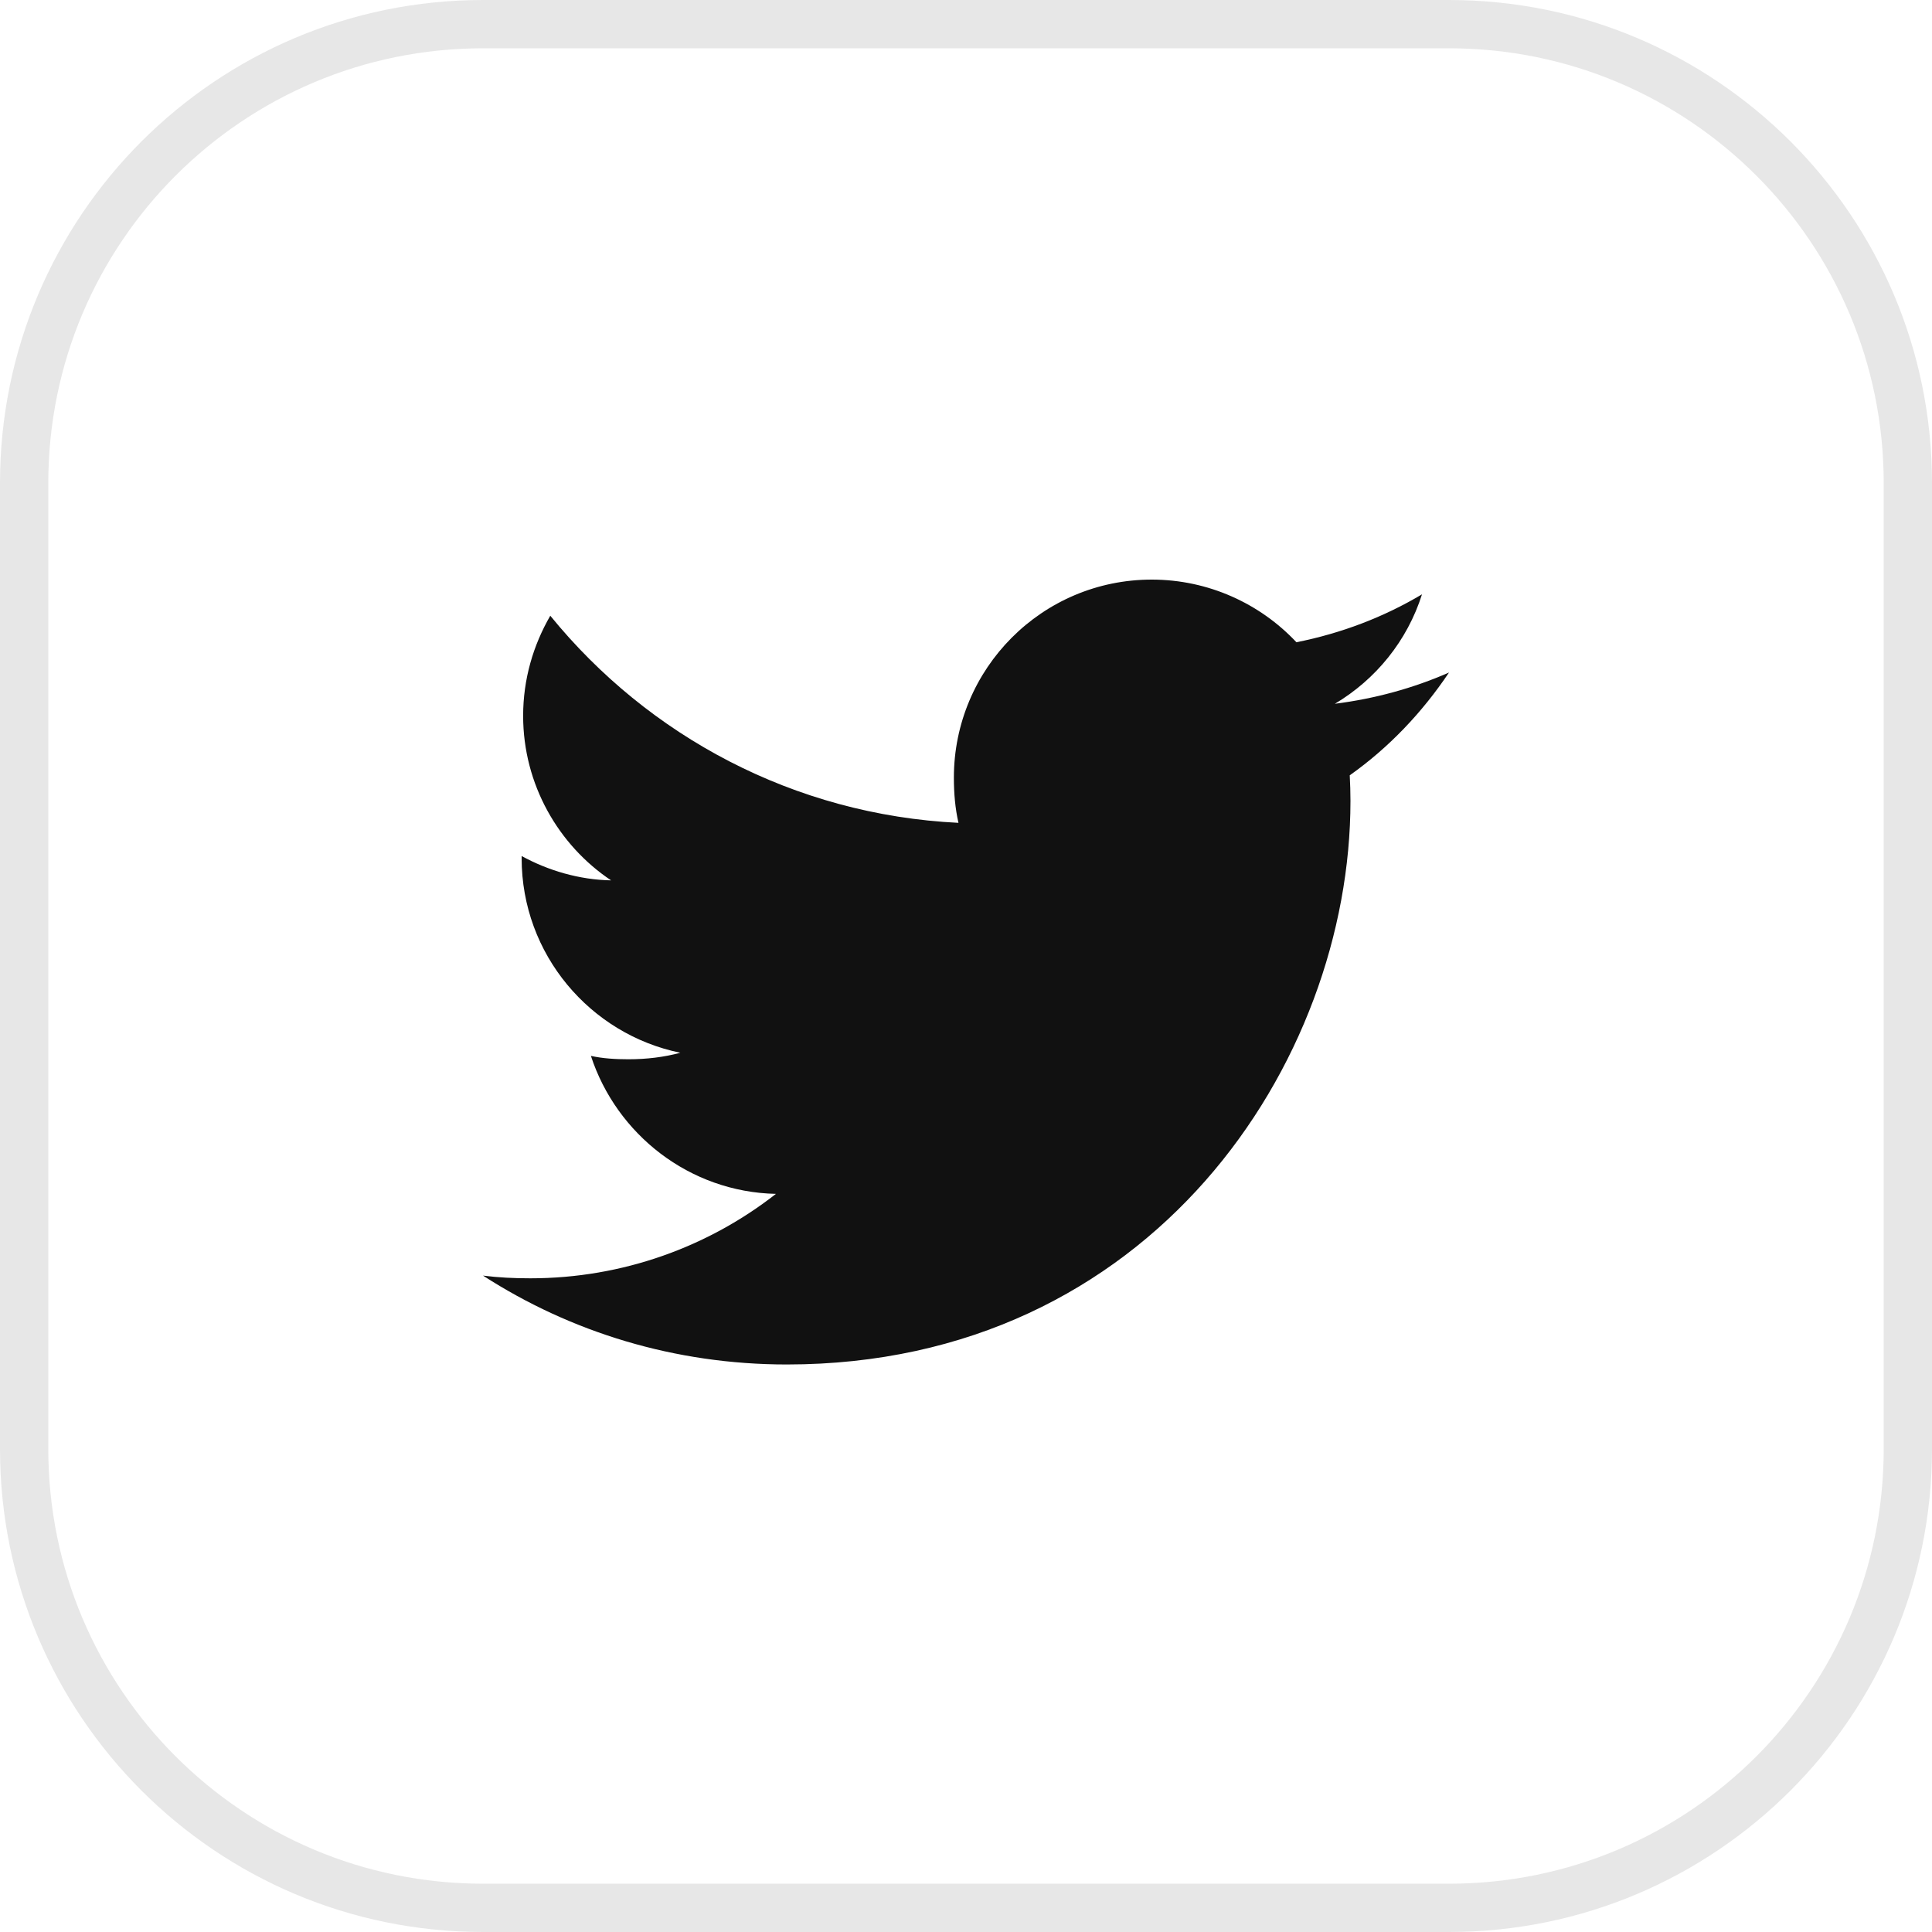
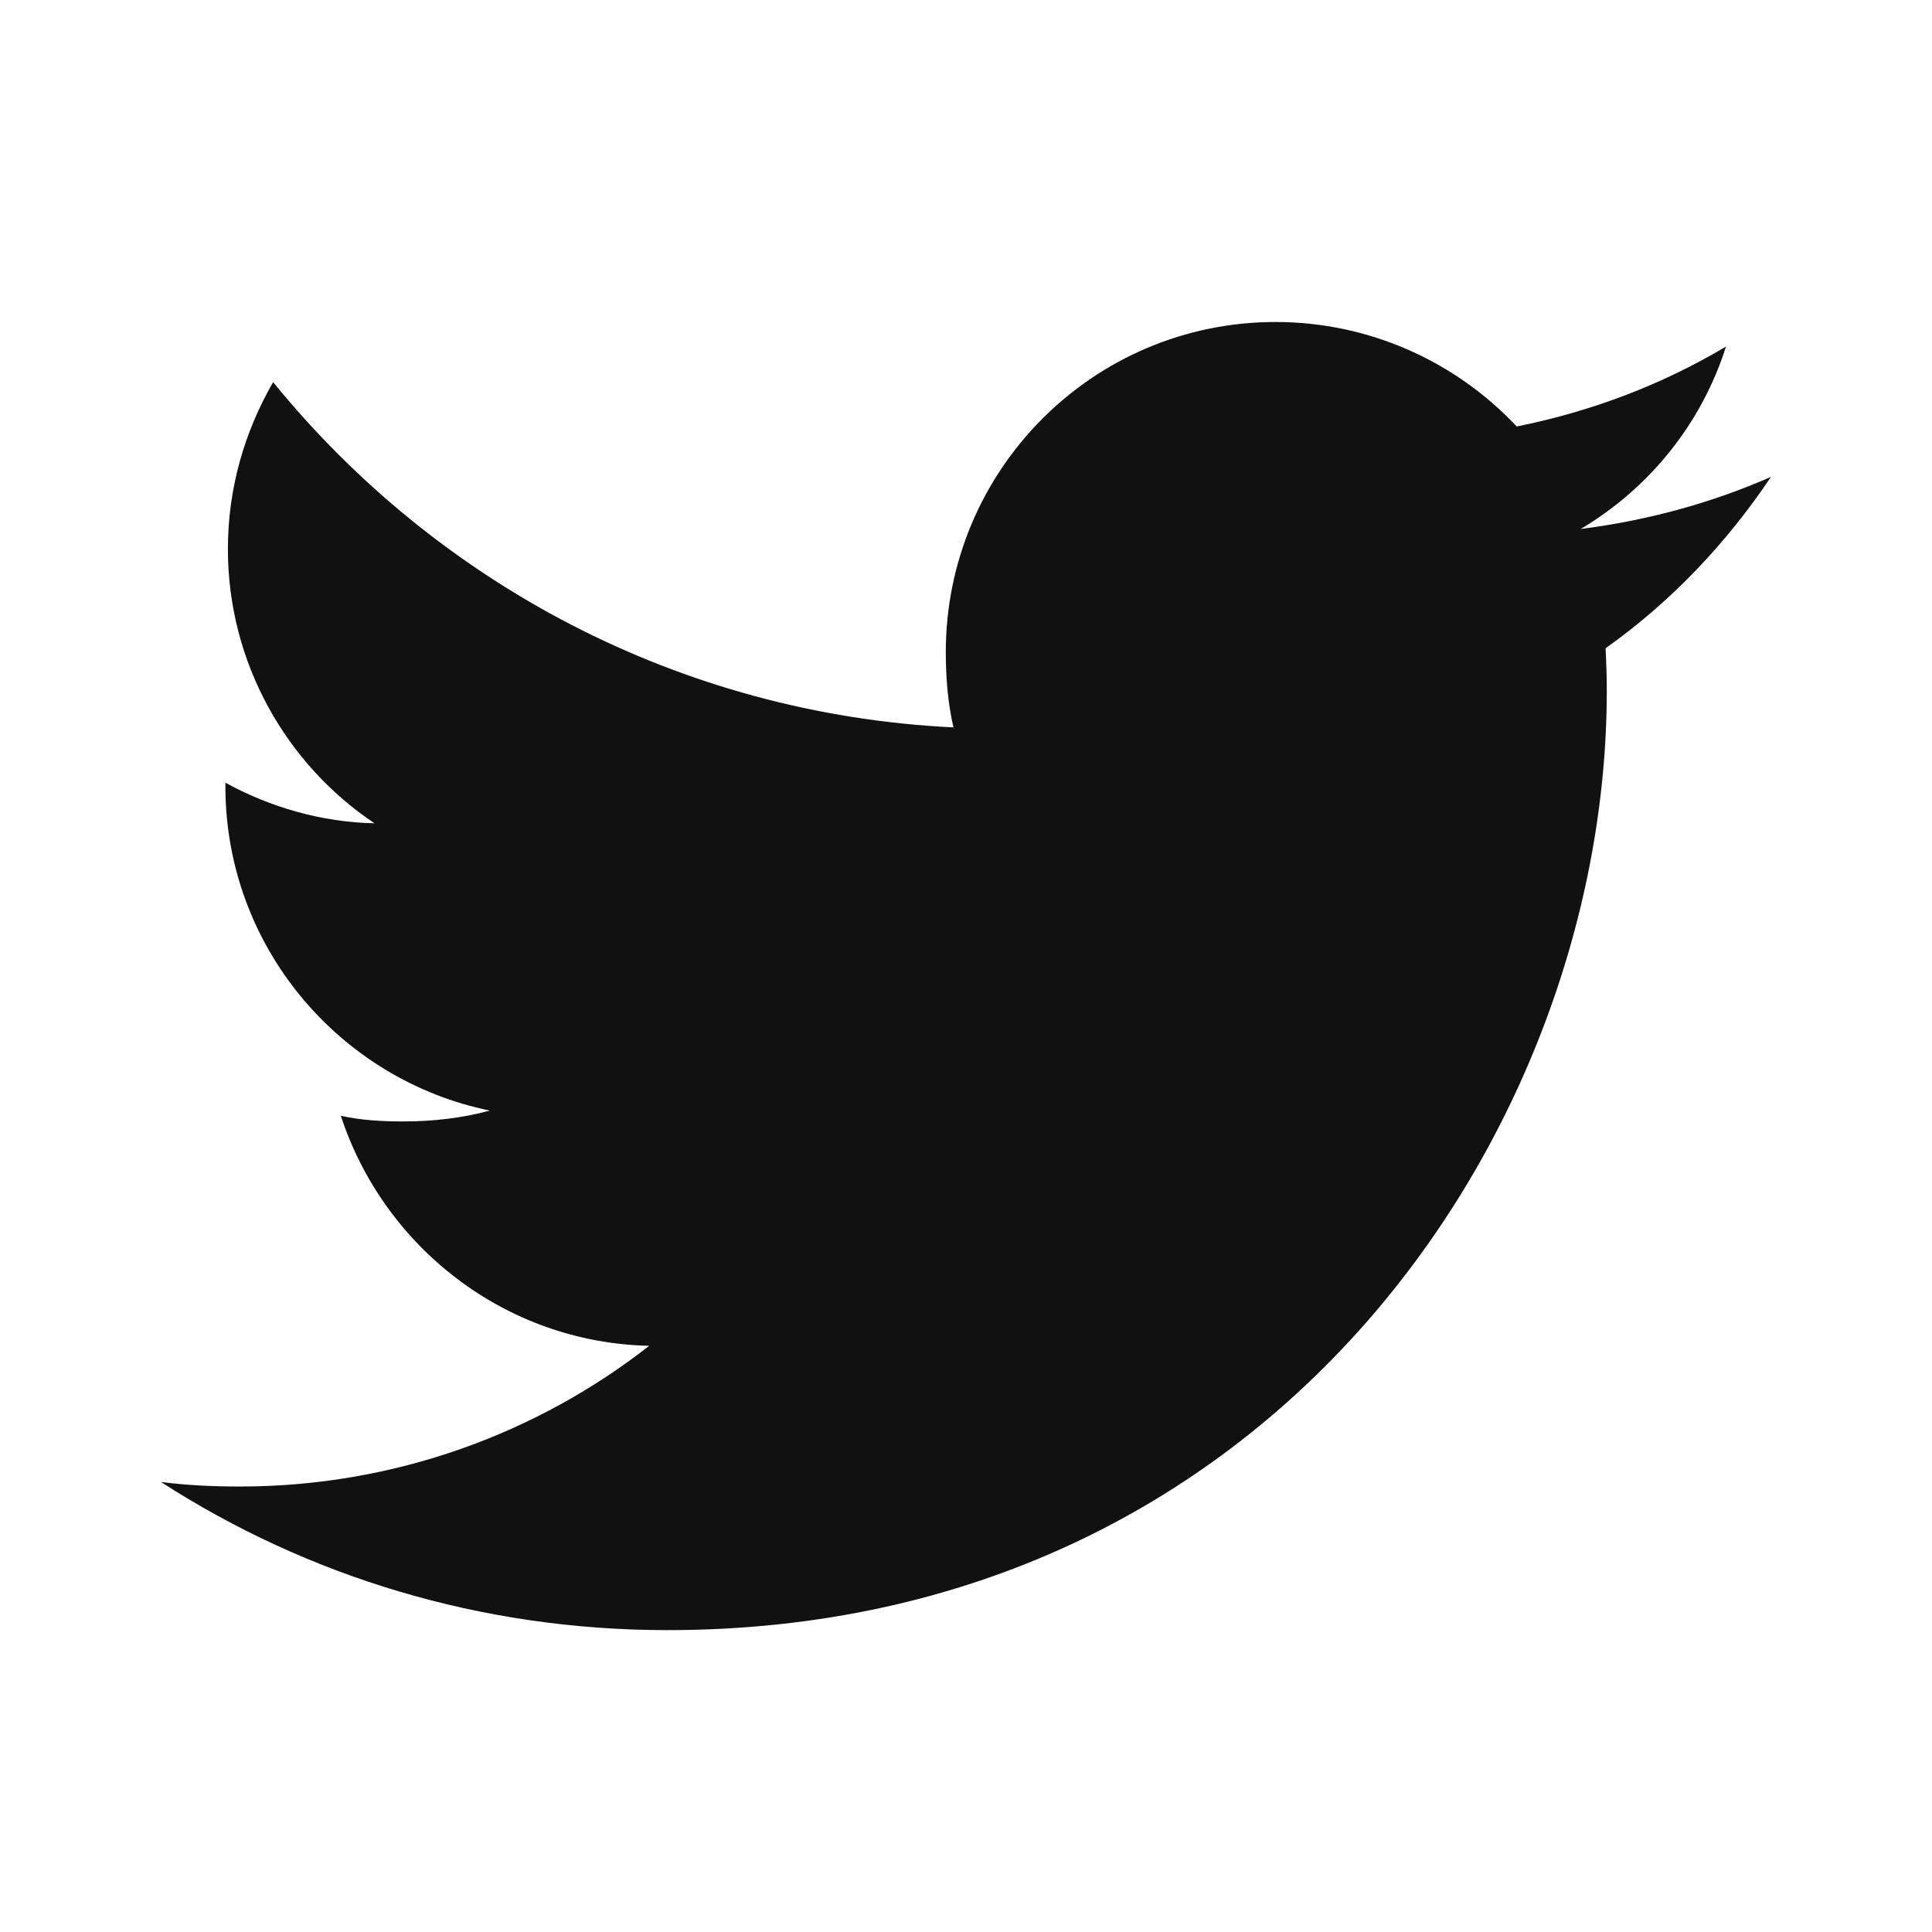
- <svg xmlns="http://www.w3.org/2000/svg" width="40" height="40" viewBox="0 0 40 40" fill="none">
-   <rect x="0.5" y="0.5" width="39" height="39" rx="9.5" stroke="#111111" stroke-opacity="0.1" />
-   <path d="M30 13.924C29.256 14.25 28.464 14.466 27.637 14.571C28.488 14.064 29.136 13.266 29.441 12.305C28.649 12.777 27.774 13.111 26.841 13.297C26.089 12.496 25.016 12 23.846 12C21.576 12 19.749 13.842 19.749 16.101C19.749 16.426 19.776 16.739 19.844 17.036C16.435 16.87 13.419 15.236 11.393 12.748C11.039 13.361 10.831 14.064 10.831 14.82C10.831 16.24 11.562 17.499 12.652 18.227C11.994 18.215 11.348 18.024 10.8 17.723C10.8 17.735 10.8 17.751 10.8 17.767C10.8 19.76 12.221 21.415 14.085 21.796C13.751 21.887 13.387 21.931 13.01 21.931C12.748 21.931 12.482 21.916 12.234 21.861C12.765 23.485 14.273 24.679 16.065 24.718C14.67 25.809 12.899 26.466 10.981 26.466C10.645 26.466 10.322 26.451 10 26.41C11.816 27.581 13.969 28.25 16.29 28.25C23.835 28.25 27.96 22 27.96 16.582C27.96 16.401 27.954 16.226 27.945 16.052C28.759 15.475 29.442 14.754 30 13.924Z" fill="#111111" />
+ <svg xmlns="http://www.w3.org/2000/svg" width="24" height="24" viewBox="0 0 24 24" fill="none">
+   <path d="M22 5.924C21.256 6.25 20.464 6.466 19.637 6.571C20.488 6.064 21.136 5.266 21.441 4.305C20.649 4.777 19.774 5.111 18.841 5.298C18.089 4.496 17.016 4 15.846 4C13.576 4 11.749 5.843 11.749 8.101C11.749 8.426 11.776 8.739 11.844 9.036C8.435 8.87 5.419 7.236 3.393 4.747C3.039 5.361 2.831 6.064 2.831 6.82C2.831 8.24 3.562 9.499 4.652 10.227C3.994 10.215 3.348 10.024 2.8 9.723C2.8 9.735 2.8 9.751 2.8 9.768C2.8 11.76 4.221 13.415 6.085 13.796C5.751 13.887 5.388 13.931 5.01 13.931C4.747 13.931 4.482 13.916 4.234 13.861C4.765 15.485 6.272 16.679 8.065 16.718C6.67 17.809 4.899 18.466 2.981 18.466C2.645 18.466 2.322 18.451 2 18.41C3.816 19.581 5.969 20.25 8.29 20.25C15.835 20.25 19.96 14 19.96 8.582C19.96 8.401 19.954 8.226 19.945 8.053C20.759 7.475 21.442 6.754 22 5.924Z" fill="#111111" />
</svg>
